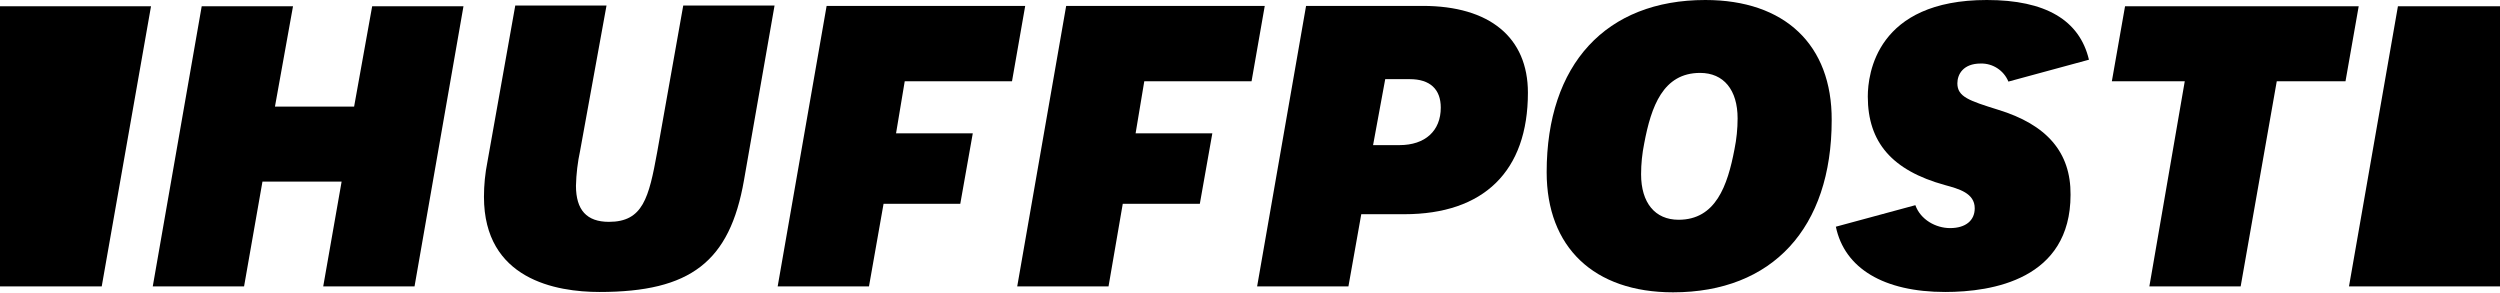
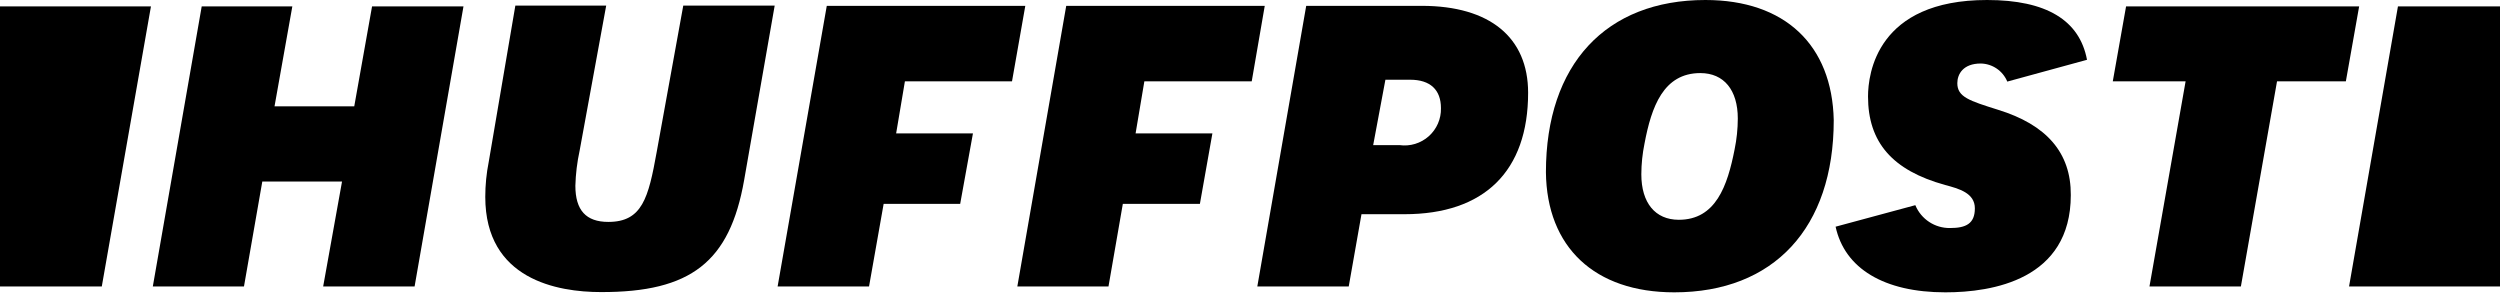
- <svg xmlns="http://www.w3.org/2000/svg" viewBox="0 0 720.1 84.2">
+ <svg xmlns="http://www.w3.org/2000/svg" viewBox="0 0 94.07 11">
  <g id="Layer_2" data-name="Layer 2">
    <g id="Layer_1-2" data-name="Layer 1">
-       <g id="Layer_1-3" data-name="Layer 1">
-         <path d="M93.1,82.5h26.3L133.5,1.8H107.2L102,30.7H79.2L84.4,1.8H58.1L44,82.5H70.3l5.3-30.2H98.4Z" />
-         <path d="M148.4,1.7l-8,44.9a51.56,51.56,0,0,0-1,10.1c0,23.8,20.8,27.4,33.3,27.4,26.2,0,37.5-8.7,41.6-32.2l8.8-50.3H196.8l-7.5,42.2c-2.4,13.2-4.1,20.1-13.9,20.1-6.4,0-9.5-3.4-9.5-10.4a54.27,54.27,0,0,1,1.2-10.1l7.6-41.8H148.4Z" />
-         <path d="M362.1,82.5h26.3l3.7-20.8h12.4c22.9,0,35.6-12.4,35.6-35,0-15.9-11-25-30.3-25H376.2Zm41-40.7h-7.6l3.5-19h7.1c5.8,0,8.9,2.9,8.9,8.2C415,37.7,410.5,41.8,403.1,41.8Z" />
-         <path d="M491.2,0c-28.6,0-45.7,18.5-45.7,49.6,0,21.6,13.6,34.6,36.4,34.6,28.6,0,45.7-18.5,45.7-49.6C527.7,12.9,514.1,0,491.2,0Zm-7.7,63.3c-6.8,0-10.8-4.9-10.8-13.1a44.79,44.79,0,0,1,.9-8.9c2-10.6,5.4-20.3,16.1-20.3,6.8,0,10.8,4.9,10.8,13.1a44.79,44.79,0,0,1-.9,8.9C497.6,53.5,494.2,63.3,483.5,63.3Z" />
-         <path d="M619.1,82.5h26.3l10.4-59.1h19.8l3.8-21.6H612.1l-3.8,21.6h21Z" />
-         <path d="M575.5,31.6c-8.3-2.6-11.7-3.7-11.7-7.6,0-2.6,1.7-5.7,6.7-5.7a8.4,8.4,0,0,1,8,5.2l23.2-6.3C599,5.8,589.2,0,572.3,0,540.5,0,538,21.3,538,27.8c0,13.2,7,21.3,22.2,25.5,4,1.1,8.6,2.3,8.6,6.7,0,3.5-2.6,5.7-7.1,5.7-4.1,0-8.5-2.4-10-6.6l-22.9,6.2c2.5,12,13.8,18.8,31.5,18.8,13.5,0,36.1-3.6,36.1-28C596.5,43.9,589.6,35.9,575.5,31.6Z" />
-         <path d="M29.3,82.5,43.5,1.8H0V82.5Z" />
-         <path d="M690.7,1.8,676.6,82.5h43.5V1.8Z" />
-         <polygon points="238.1 1.7 224 82.5 250.3 82.5 254.5 58.7 276.6 58.7 280.2 38.4 258.1 38.4 260.6 23.4 291.5 23.4 295.3 1.7 238.1 1.7" />
-         <polygon points="307.1 1.7 293 82.5 319.3 82.5 323.4 58.7 345.6 58.7 349.2 38.4 327.1 38.4 329.6 23.4 360.5 23.4 364.3 1.7 307.1 1.7" />
+       <g id="Layer_2-2" data-name="Layer 2">
+         <g id="Layer_1-2-2" data-name="Layer 1-2">
+           <g id="Layer_1-3" data-name="Layer 1-3">
+             <path d="M12.16,10.78H15.6L17.44.24H14L13.33,4h-3L11,.24H7.59L5.75,10.78H9.18l.69-3.95h3Z" />
+             <path d="M19.39.22l-1,5.87a6.74,6.74,0,0,0-.13,1.32c0,3.11,2.72,3.58,4.35,3.58C26,11,27.46,9.85,28,6.78L29.15.21H25.71l-1,5.51c-.31,1.72-.54,2.63-1.82,2.63-.84,0-1.24-.44-1.24-1.36a7.09,7.09,0,0,1,.16-1.32l1-5.46H19.39Z" />
+             <path d="M47.31,10.78h3.44l.48-2.72h1.62c3,0,4.65-1.62,4.65-4.57,0-2.08-1.44-3.27-4-3.27H49.15Zm5.36-5.32h-1L52.13,3h.93c.76,0,1.16.38,1.16,1.07A1.37,1.37,0,0,1,52.66,5.46Z" />
+             <path d="M64.17,0c-3.74,0-6,2.42-6,6.48C58.2,9.3,60,11,63,11c3.74,0,6-2.42,6-6.48C68.94,1.69,67.16,0,64.17,0Zm-1,8.27c-.89,0-1.41-.64-1.41-1.71a5.85,5.85,0,0,1,.12-1.16c.26-1.38.71-2.65,2.1-2.65.89,0,1.41.64,1.41,1.71a5.85,5.85,0,0,1-.12,1.16C65,7,64.56,8.27,63.17,8.27Z" />
+             <path d="M80.88,10.78h3.44l1.36-7.72h2.59l.5-2.82H80l-.5,2.82h2.74Z" />
+             <path d="M75.18,4.13c-1.08-.34-1.53-.48-1.53-1,0-.34.22-.74.88-.74a1.1,1.1,0,0,1,1,.68l3-.82C78.25.76,77,0,74.77,0c-4.15,0-4.48,2.78-4.48,3.63,0,1.72.91,2.78,2.9,3.33.52.14,1.12.3,1.12.88s-.34.74-.93.74a1.39,1.39,0,0,1-1.31-.86l-3,.81C69.41,10.1,70.89,11,73.2,11c1.76,0,4.72-.47,4.72-3.66C77.93,5.74,77,4.69,75.18,4.13Z" />
+             <path d="M3.83,10.78,5.68.24H0V10.78Z" />
+             <path d="M90.23.24,88.39,10.78h5.68V.24Z" />
+             <polygon points="31.11 0.22 29.26 10.78 32.7 10.78 33.25 7.67 36.13 7.67 36.61 5.02 33.72 5.02 34.05 3.06 38.08 3.06 38.58 0.22 31.11 0.22" />
+             <polygon points="40.12 0.22 38.28 10.78 41.71 10.78 42.25 7.67 45.15 7.67 45.62 5.02 42.73 5.02 43.06 3.06 47.1 3.06 47.59 0.22 40.12 0.22" />
+           </g>
+         </g>
      </g>
    </g>
  </g>
</svg>
